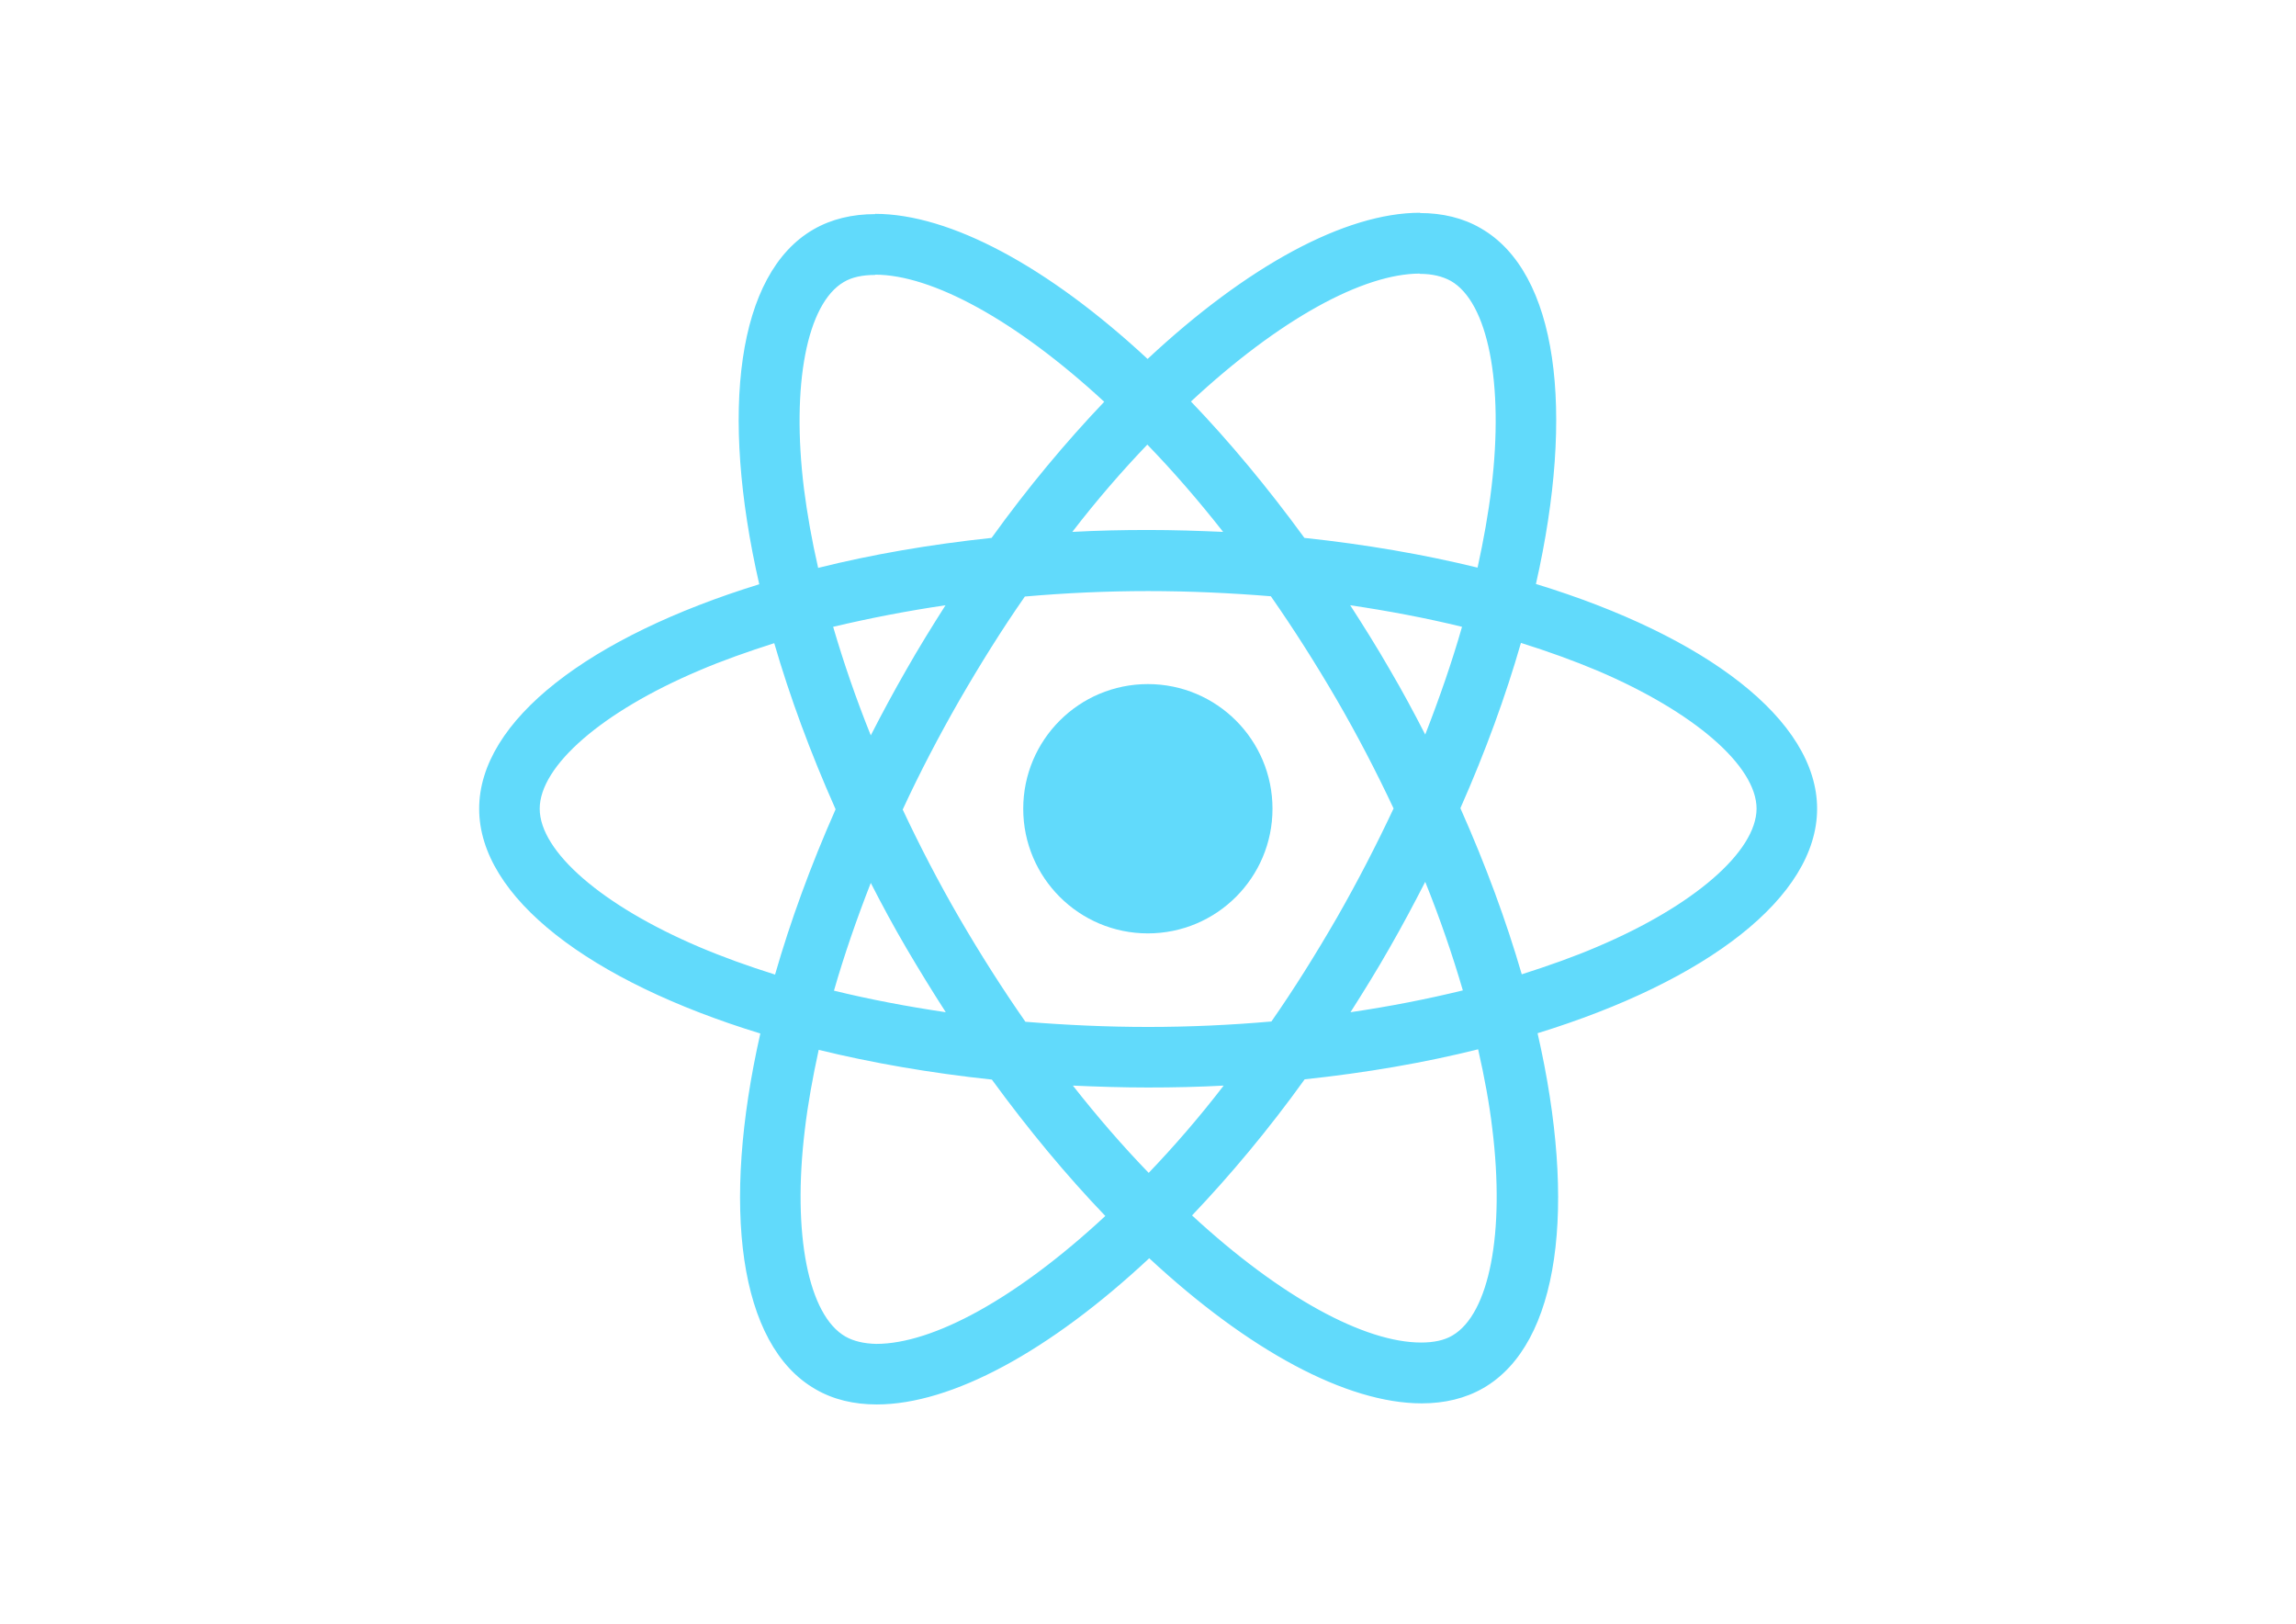
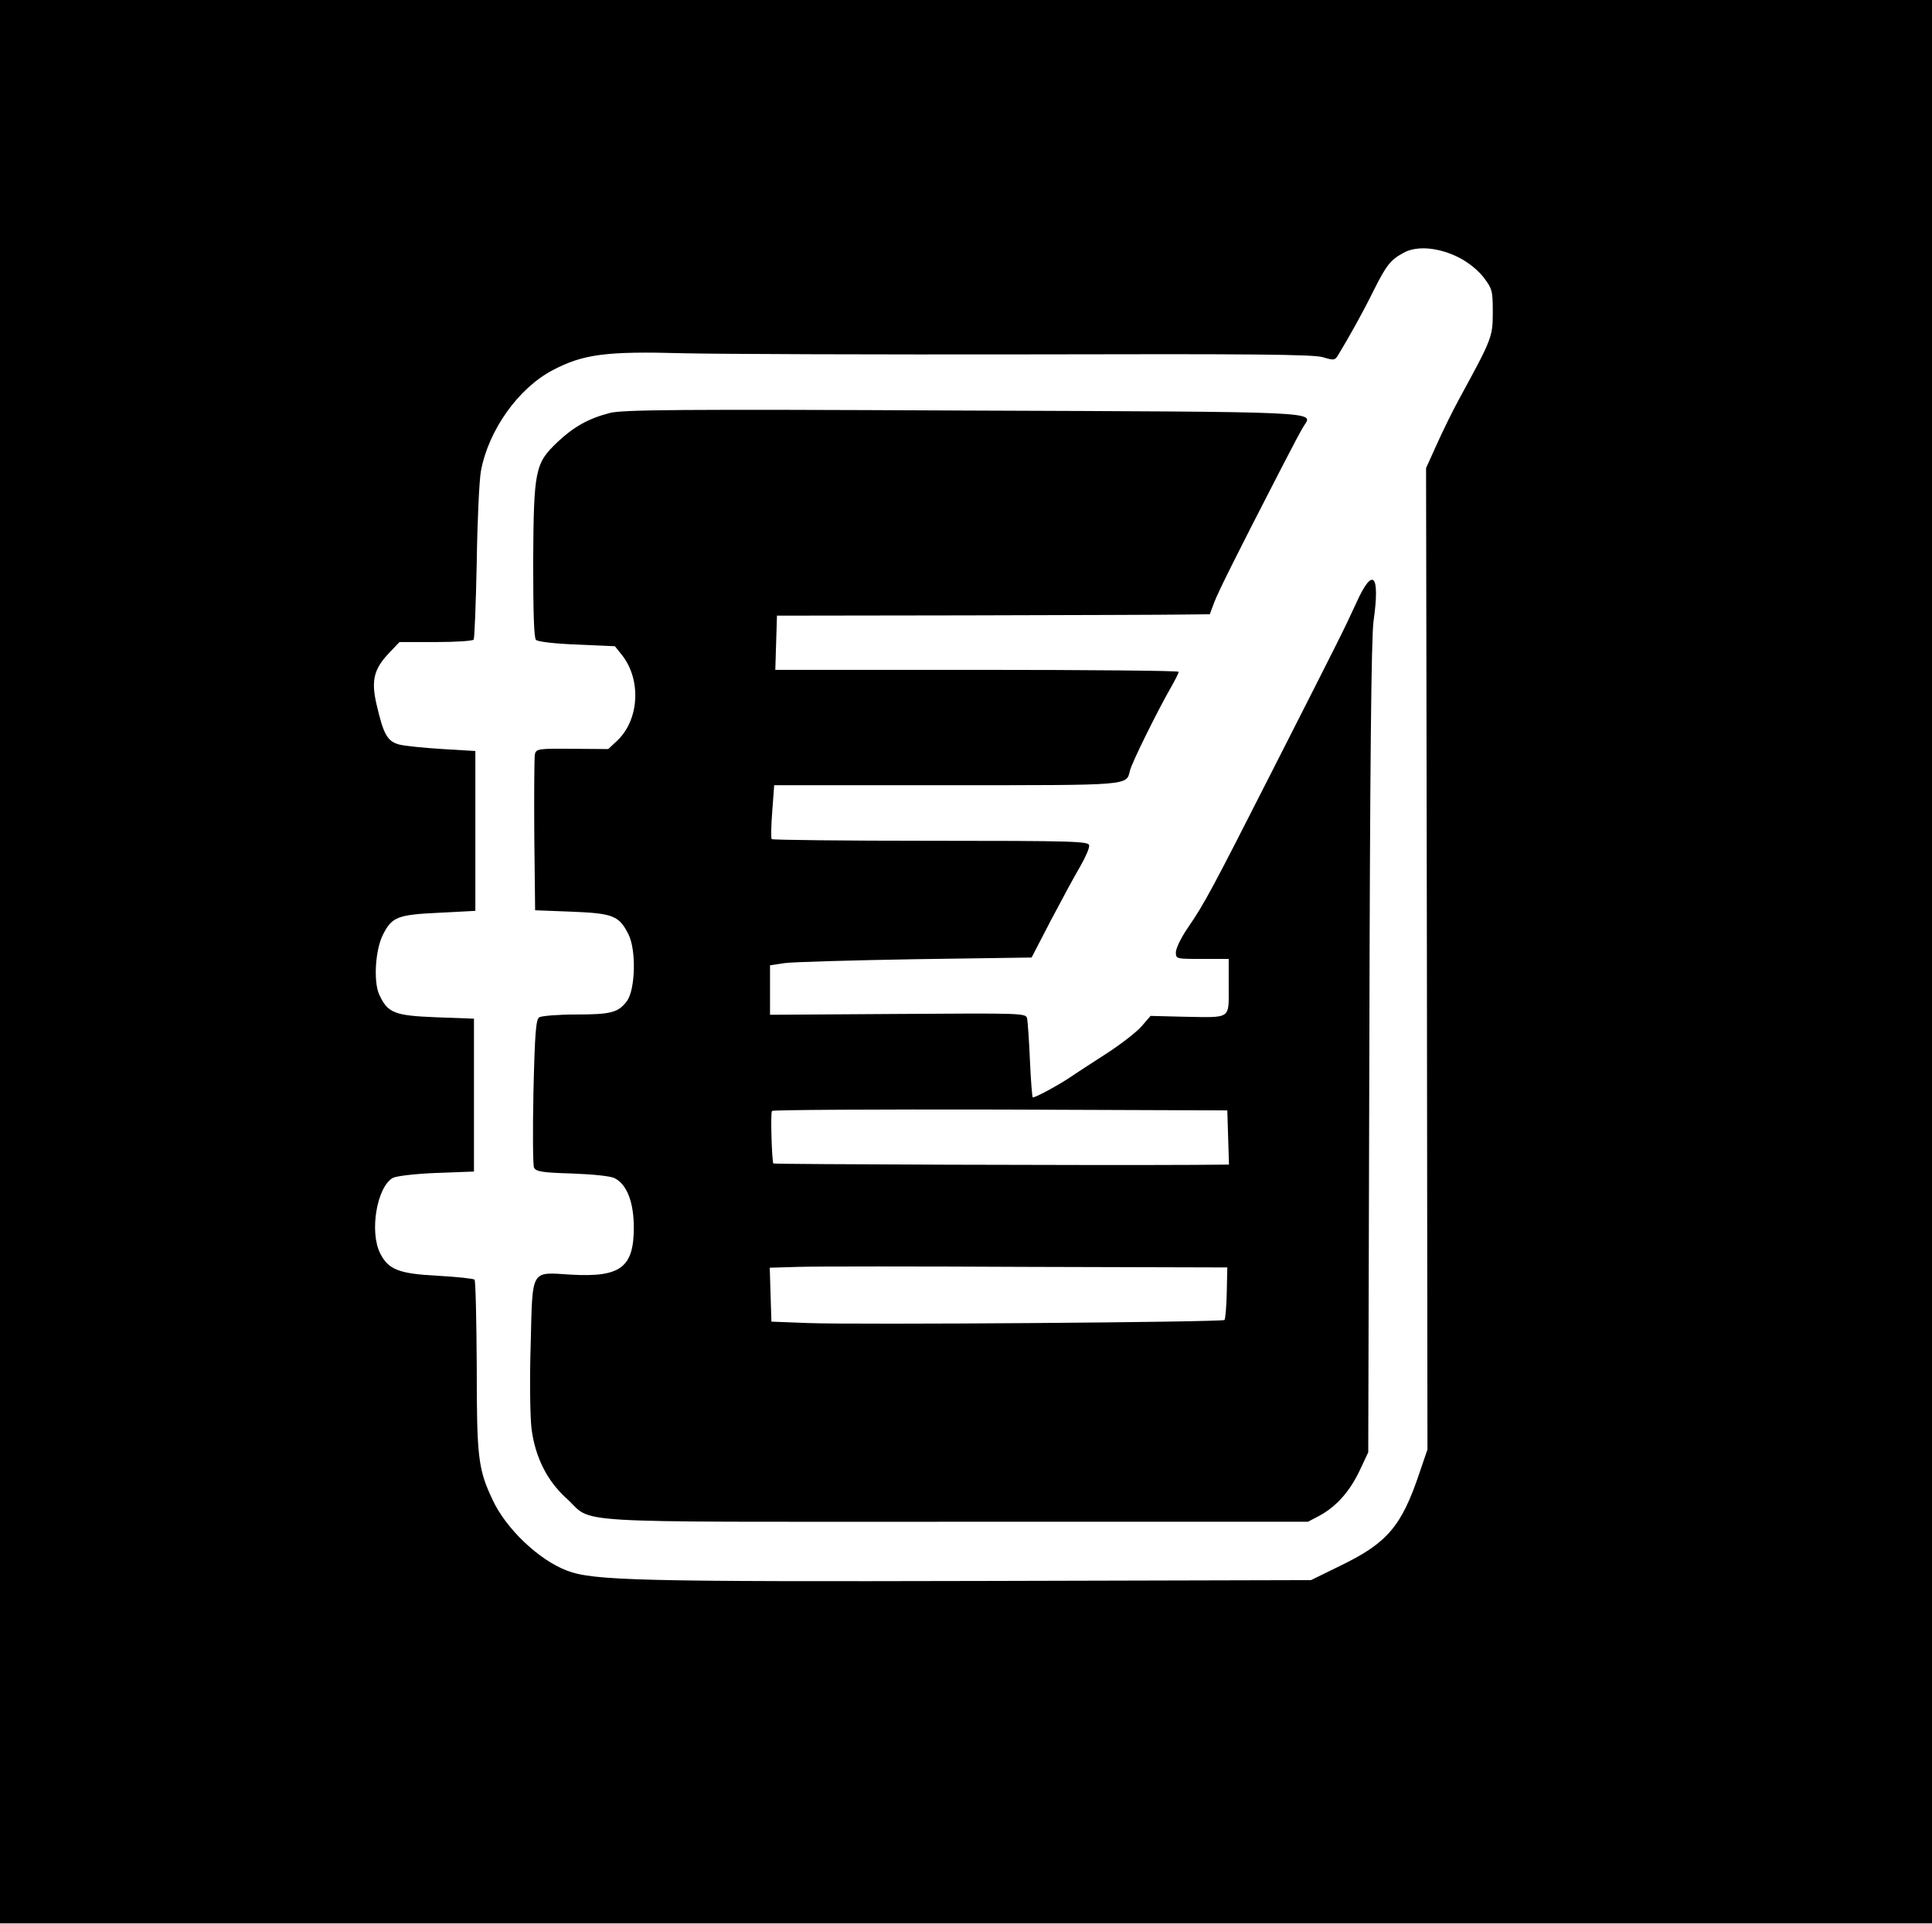
- <svg xmlns="http://www.w3.org/2000/svg" viewBox="0 0 841.9 595.3">
-   <g fill="#61DAFB">
-     <path d="M666.3 296.5c0-32.5-40.7-63.3-103.1-82.4 14.4-63.6 8-114.2-20.2-130.4-6.5-3.8-14.1-5.6-22.4-5.6v22.3c4.6 0 8.3.9 11.4 2.6 13.6 7.8 19.5 37.5 14.9 75.7-1.1 9.4-2.9 19.3-5.1 29.4-19.6-4.8-41-8.5-63.5-10.9-13.5-18.5-27.5-35.3-41.6-50 32.6-30.3 63.2-46.9 84-46.9V78c-27.5 0-63.5 19.6-99.9 53.6-36.4-33.8-72.4-53.2-99.9-53.2v22.3c20.7 0 51.4 16.5 84 46.6-14 14.7-28 31.4-41.3 49.9-22.6 2.4-44 6.1-63.6 11-2.3-10-4-19.7-5.2-29-4.7-38.2 1.1-67.9 14.6-75.8 3-1.8 6.9-2.6 11.5-2.6V78.5c-8.4 0-16 1.8-22.6 5.6-28.1 16.2-34.4 66.7-19.9 130.1-62.2 19.2-102.7 49.9-102.7 82.3 0 32.5 40.7 63.3 103.1 82.4-14.4 63.6-8 114.2 20.2 130.4 6.5 3.8 14.1 5.6 22.5 5.6 27.5 0 63.5-19.6 99.9-53.6 36.4 33.8 72.4 53.2 99.9 53.2 8.4 0 16-1.8 22.6-5.6 28.1-16.2 34.4-66.7 19.9-130.1 62-19.1 102.5-49.9 102.5-82.3zm-130.2-66.7c-3.7 12.9-8.3 26.2-13.5 39.5-4.1-8-8.4-16-13.1-24-4.6-8-9.5-15.8-14.4-23.4 14.2 2.1 27.9 4.7 41 7.9zm-45.8 106.5c-7.8 13.5-15.8 26.3-24.1 38.2-14.9 1.3-30 2-45.2 2-15.1 0-30.2-.7-45-1.9-8.3-11.9-16.4-24.6-24.2-38-7.6-13.1-14.5-26.4-20.8-39.8 6.2-13.4 13.2-26.8 20.7-39.9 7.8-13.5 15.8-26.3 24.1-38.2 14.9-1.3 30-2 45.2-2 15.1 0 30.2.7 45 1.9 8.3 11.9 16.4 24.6 24.2 38 7.6 13.1 14.5 26.4 20.8 39.8-6.3 13.4-13.2 26.8-20.7 39.9zm32.3-13c5.4 13.4 10 26.8 13.8 39.8-13.1 3.2-26.9 5.9-41.2 8 4.9-7.7 9.8-15.6 14.4-23.7 4.6-8 8.9-16.1 13-24.1zM421.2 430c-9.3-9.6-18.6-20.3-27.8-32 9 .4 18.2.7 27.5.7 9.4 0 18.7-.2 27.8-.7-9 11.7-18.3 22.4-27.5 32zm-74.4-58.9c-14.2-2.1-27.9-4.7-41-7.9 3.7-12.9 8.3-26.2 13.5-39.5 4.1 8 8.4 16 13.1 24 4.7 8 9.5 15.8 14.4 23.4zM420.7 163c9.3 9.6 18.6 20.3 27.8 32-9-.4-18.2-.7-27.5-.7-9.4 0-18.7.2-27.8.7 9-11.7 18.3-22.4 27.5-32zm-74 58.9c-4.9 7.7-9.8 15.6-14.4 23.7-4.6 8-8.9 16-13 24-5.4-13.4-10-26.8-13.8-39.8 13.1-3.1 26.9-5.8 41.2-7.9zm-90.5 125.2c-35.4-15.1-58.3-34.9-58.3-50.6 0-15.7 22.9-35.6 58.3-50.6 8.6-3.7 18-7 27.7-10.1 5.7 19.6 13.2 40 22.5 60.9-9.2 20.8-16.6 41.1-22.2 60.6-9.9-3.1-19.3-6.5-28-10.2zM310 490c-13.6-7.8-19.5-37.5-14.9-75.7 1.1-9.4 2.9-19.3 5.1-29.4 19.6 4.8 41 8.5 63.5 10.9 13.5 18.5 27.5 35.3 41.6 50-32.6 30.3-63.2 46.9-84 46.9-4.5-.1-8.3-1-11.3-2.7zm237.2-76.2c4.7 38.2-1.1 67.9-14.6 75.8-3 1.8-6.9 2.6-11.5 2.6-20.7 0-51.4-16.5-84-46.6 14-14.7 28-31.4 41.3-49.9 22.6-2.4 44-6.1 63.6-11 2.3 10.1 4.1 19.8 5.2 29.1zm38.5-66.7c-8.6 3.7-18 7-27.7 10.1-5.7-19.6-13.2-40-22.5-60.9 9.2-20.8 16.6-41.1 22.2-60.6 9.9 3.1 19.3 6.5 28.1 10.2 35.4 15.1 58.3 34.9 58.3 50.6-.1 15.7-23 35.6-58.4 50.6zM320.8 78.4z" />
-     <circle cx="420.9" cy="296.5" r="45.7" />
-     <path d="M520.5 78.1z" />
+ <svg xmlns="http://www.w3.org/2000/svg" version="1.0" width="695pt" height="692pt" viewBox="0 0 695 692" preserveAspectRatio="xMidYMid meet">
+   <g transform="translate(0,692) scale(0.1,-0.1)" fill="#000000" stroke="none">
+     <path d="M0 3460 l0 -3460 3475 0 3475 0 0 3460 0 3460 -3475 0 -3475 0 0 -3460z m5249 2533 c33 -17 68 -45 88 -71 31 -41 33 -48 33 -125 0 -89 -3 -96 -118 -307 -26 -47 -63 -123 -84 -170 l-38 -84 3 -1766 2 -1765 -29 -85 c-64 -191 -116 -252 -284 -333 l-106 -52 -1176 -3 c-1234 -3 -1406 1 -1500 37 -101 38 -220 151 -268 255 -52 110 -57 151 -57 478 -1 169 -4 310 -8 314 -4 4 -63 10 -131 14 -140 7 -179 22 -208 80 -40 78 -12 240 45 272 13 7 81 15 157 18 l135 5 0 275 0 275 -135 5 c-152 6 -175 15 -206 82 -21 47 -14 162 14 216 32 63 52 71 200 78 l132 7 0 288 0 287 -117 7 c-65 4 -135 11 -156 16 -44 12 -57 35 -83 147 -19 84 -9 125 45 182 l38 40 131 0 c72 0 133 4 136 9 3 5 8 130 11 278 2 147 9 295 15 328 27 147 134 297 256 362 111 59 194 70 474 62 135 -3 697 -5 1250 -4 792 2 1014 0 1048 -10 40 -12 44 -12 56 8 40 66 88 152 125 227 49 98 63 115 111 141 48 26 126 19 199 -18z" />
+     <path d="M2193 5434 c-77 -20 -130 -50 -188 -105 -80 -76 -85 -99 -87 -427 0 -190 3 -277 10 -284 7 -7 68 -14 148 -17 l136 -6 24 -30 c72 -89 64 -235 -16 -310 l-32 -30 -129 1 c-123 1 -130 0 -135 -20 -2 -12 -3 -142 -2 -291 l3 -270 130 -5 c150 -6 172 -14 206 -82 28 -56 25 -198 -6 -240 -31 -41 -57 -48 -183 -48 -64 0 -124 -5 -132 -10 -12 -7 -16 -55 -21 -267 -3 -142 -2 -265 2 -274 7 -14 30 -18 136 -21 76 -3 139 -9 154 -17 44 -22 69 -86 69 -178 0 -143 -48 -179 -225 -169 -148 9 -139 25 -146 -252 -4 -125 -2 -261 3 -302 13 -101 55 -187 126 -251 101 -92 -38 -84 1397 -84 l1270 0 42 22 c60 33 108 86 144 162 l31 66 4 1455 c2 1005 7 1480 15 1535 24 169 -2 198 -61 68 -48 -104 -51 -110 -299 -598 -220 -433 -248 -486 -308 -573 -24 -35 -43 -74 -43 -88 0 -24 1 -24 95 -24 l95 0 0 -100 c0 -119 11 -111 -163 -108 l-118 3 -32 -37 c-18 -21 -76 -66 -129 -100 -54 -35 -113 -73 -130 -85 -45 -30 -129 -75 -133 -71 -2 2 -7 62 -10 133 -3 72 -8 139 -10 150 -4 20 -11 20 -465 17 l-460 -3 0 89 0 89 53 8 c28 4 240 10 470 14 l418 6 70 135 c39 74 86 161 105 193 19 33 34 67 32 76 -3 14 -56 16 -570 16 -311 0 -569 3 -572 6 -3 3 -2 48 2 100 l7 94 621 0 c669 0 645 -2 659 53 6 27 101 219 149 302 14 25 26 48 26 53 0 4 -326 7 -725 7 l-726 0 3 98 3 97 685 1 c377 1 727 2 778 3 l94 1 16 43 c15 39 76 162 241 482 37 72 73 140 81 152 34 53 86 51 -1230 56 -1020 5 -1223 3 -1267 -9z m2225 -2606 l3 -98 -128 -1 c-336 -2 -1507 2 -1511 5 -5 6 -11 179 -5 189 2 4 372 6 821 5 l817 -3 3 -97z m-5 -559 c-1 -50 -5 -94 -8 -98 -8 -8 -1326 -18 -1500 -11 l-130 5 -3 97 -3 97 103 3 c57 2 427 2 823 0 l720 -2 -2 -91z" />
  </g>
</svg>
